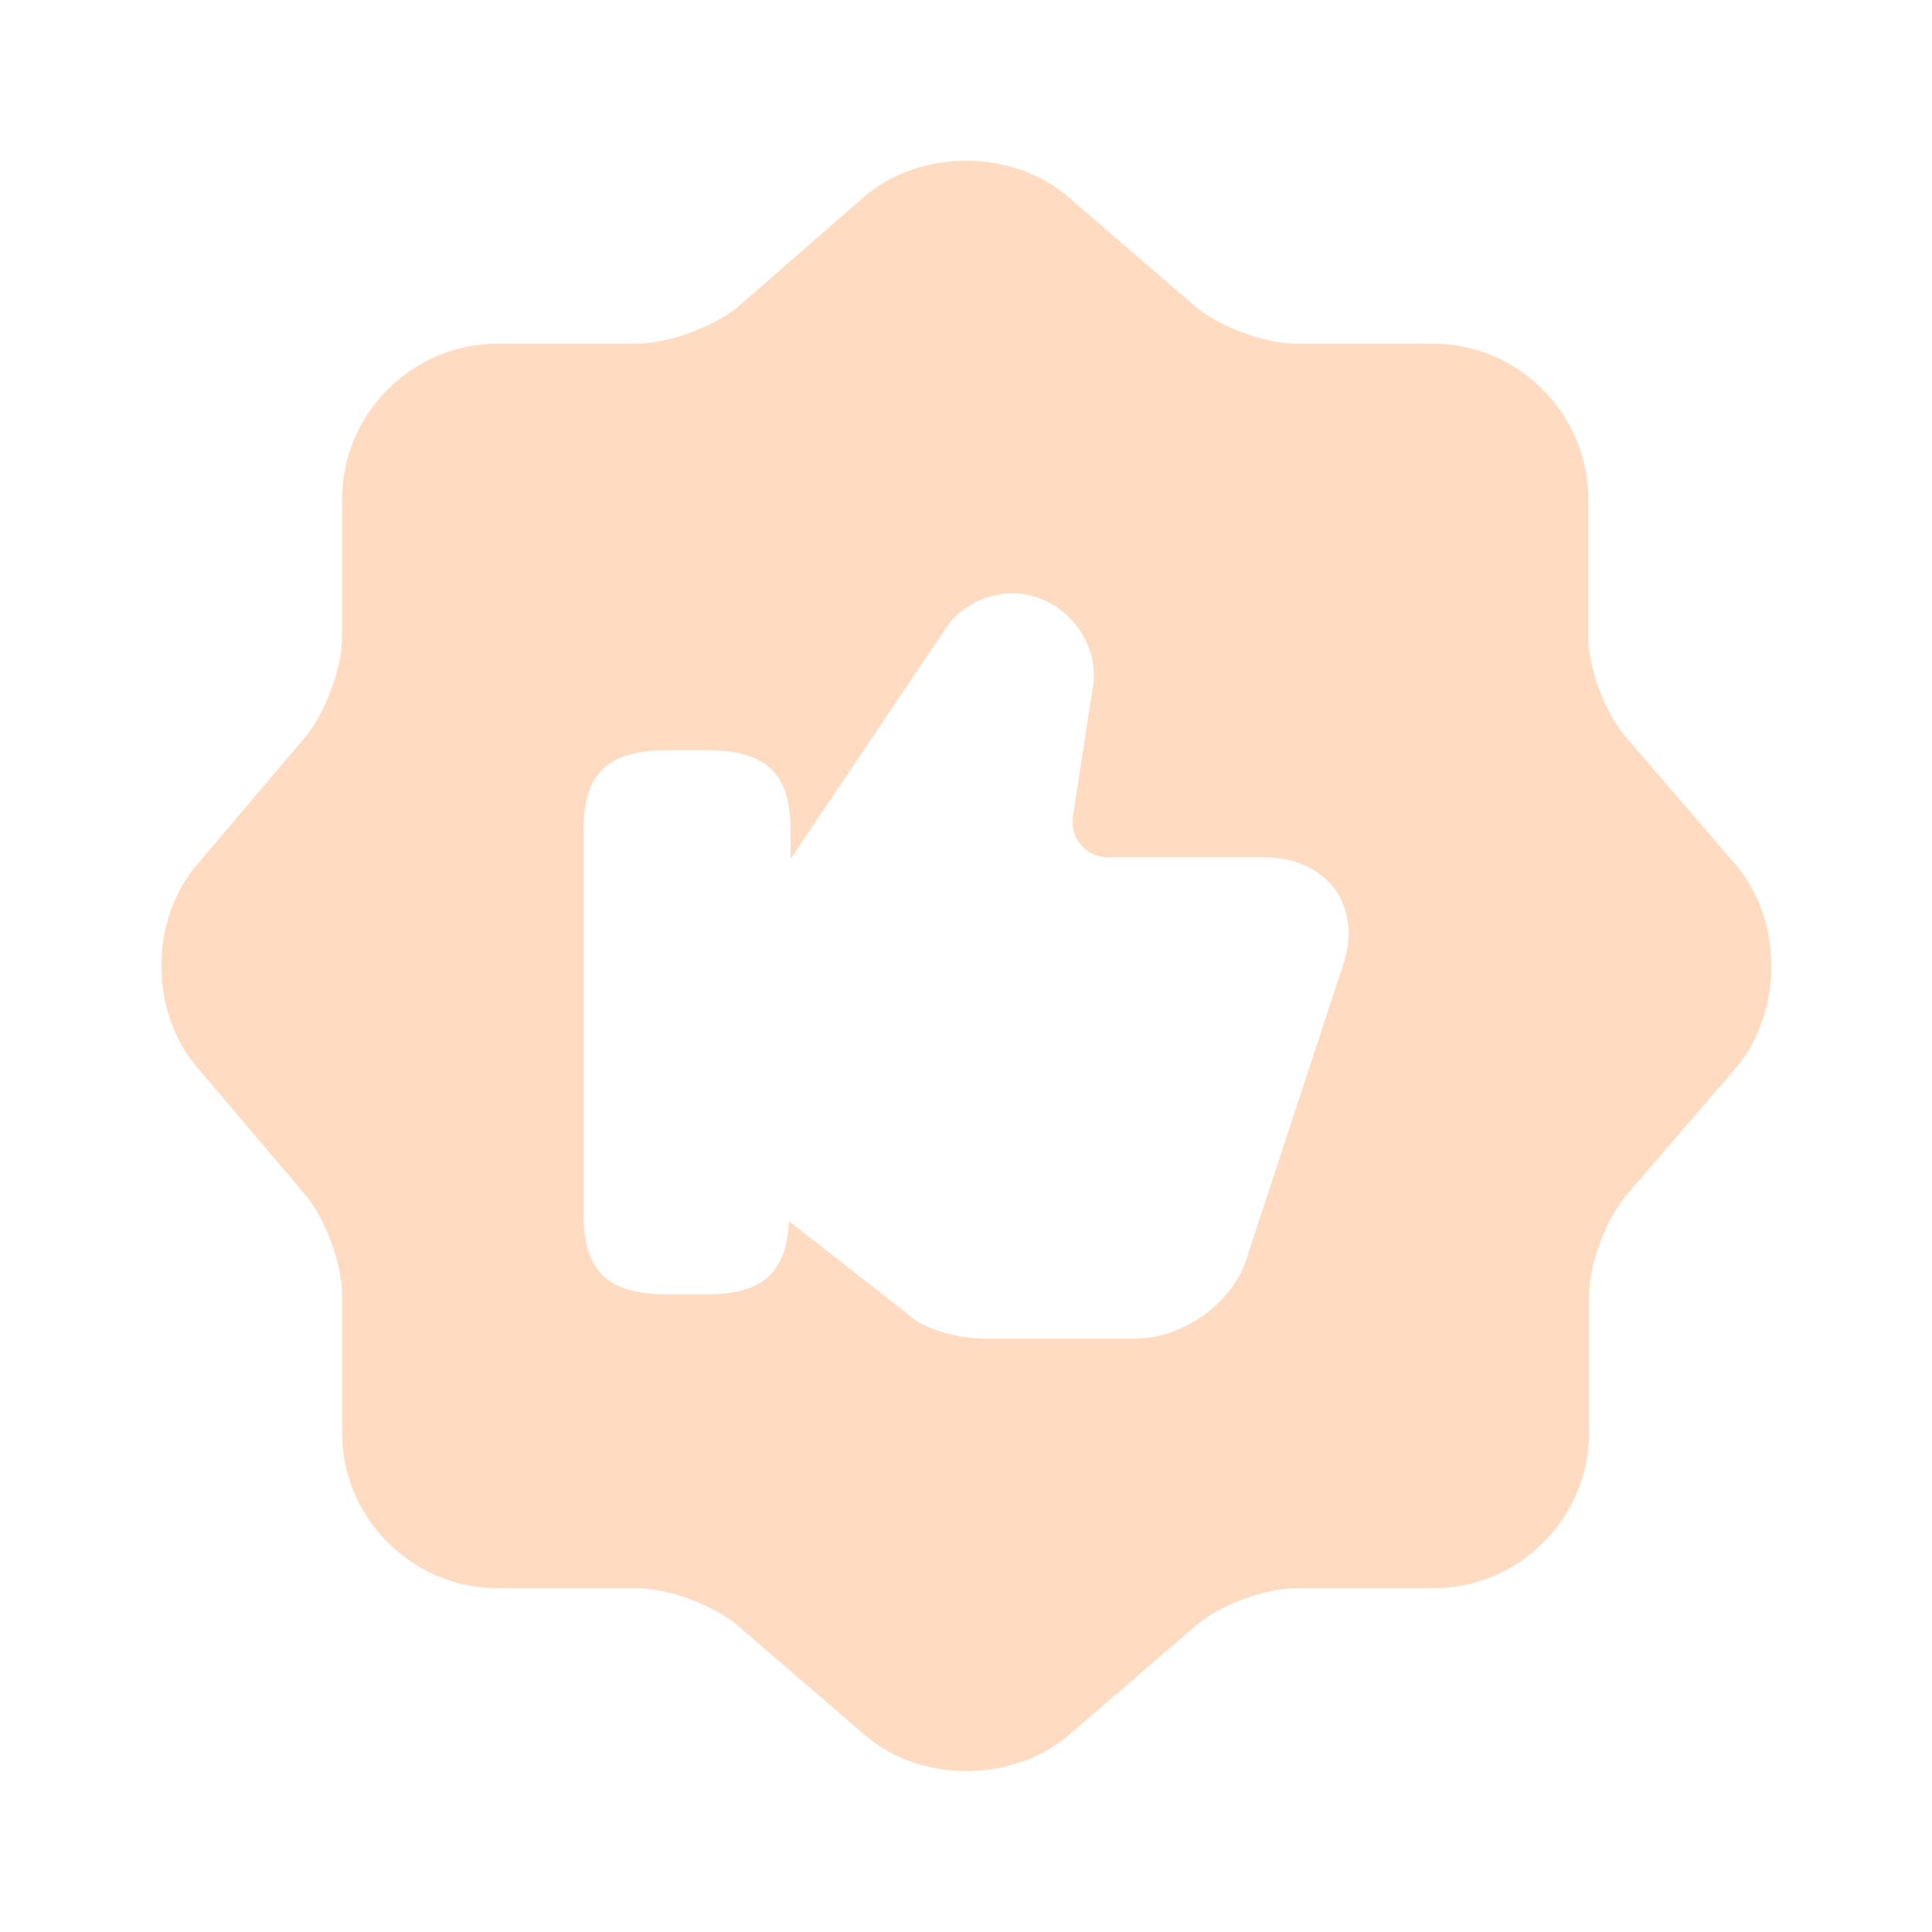
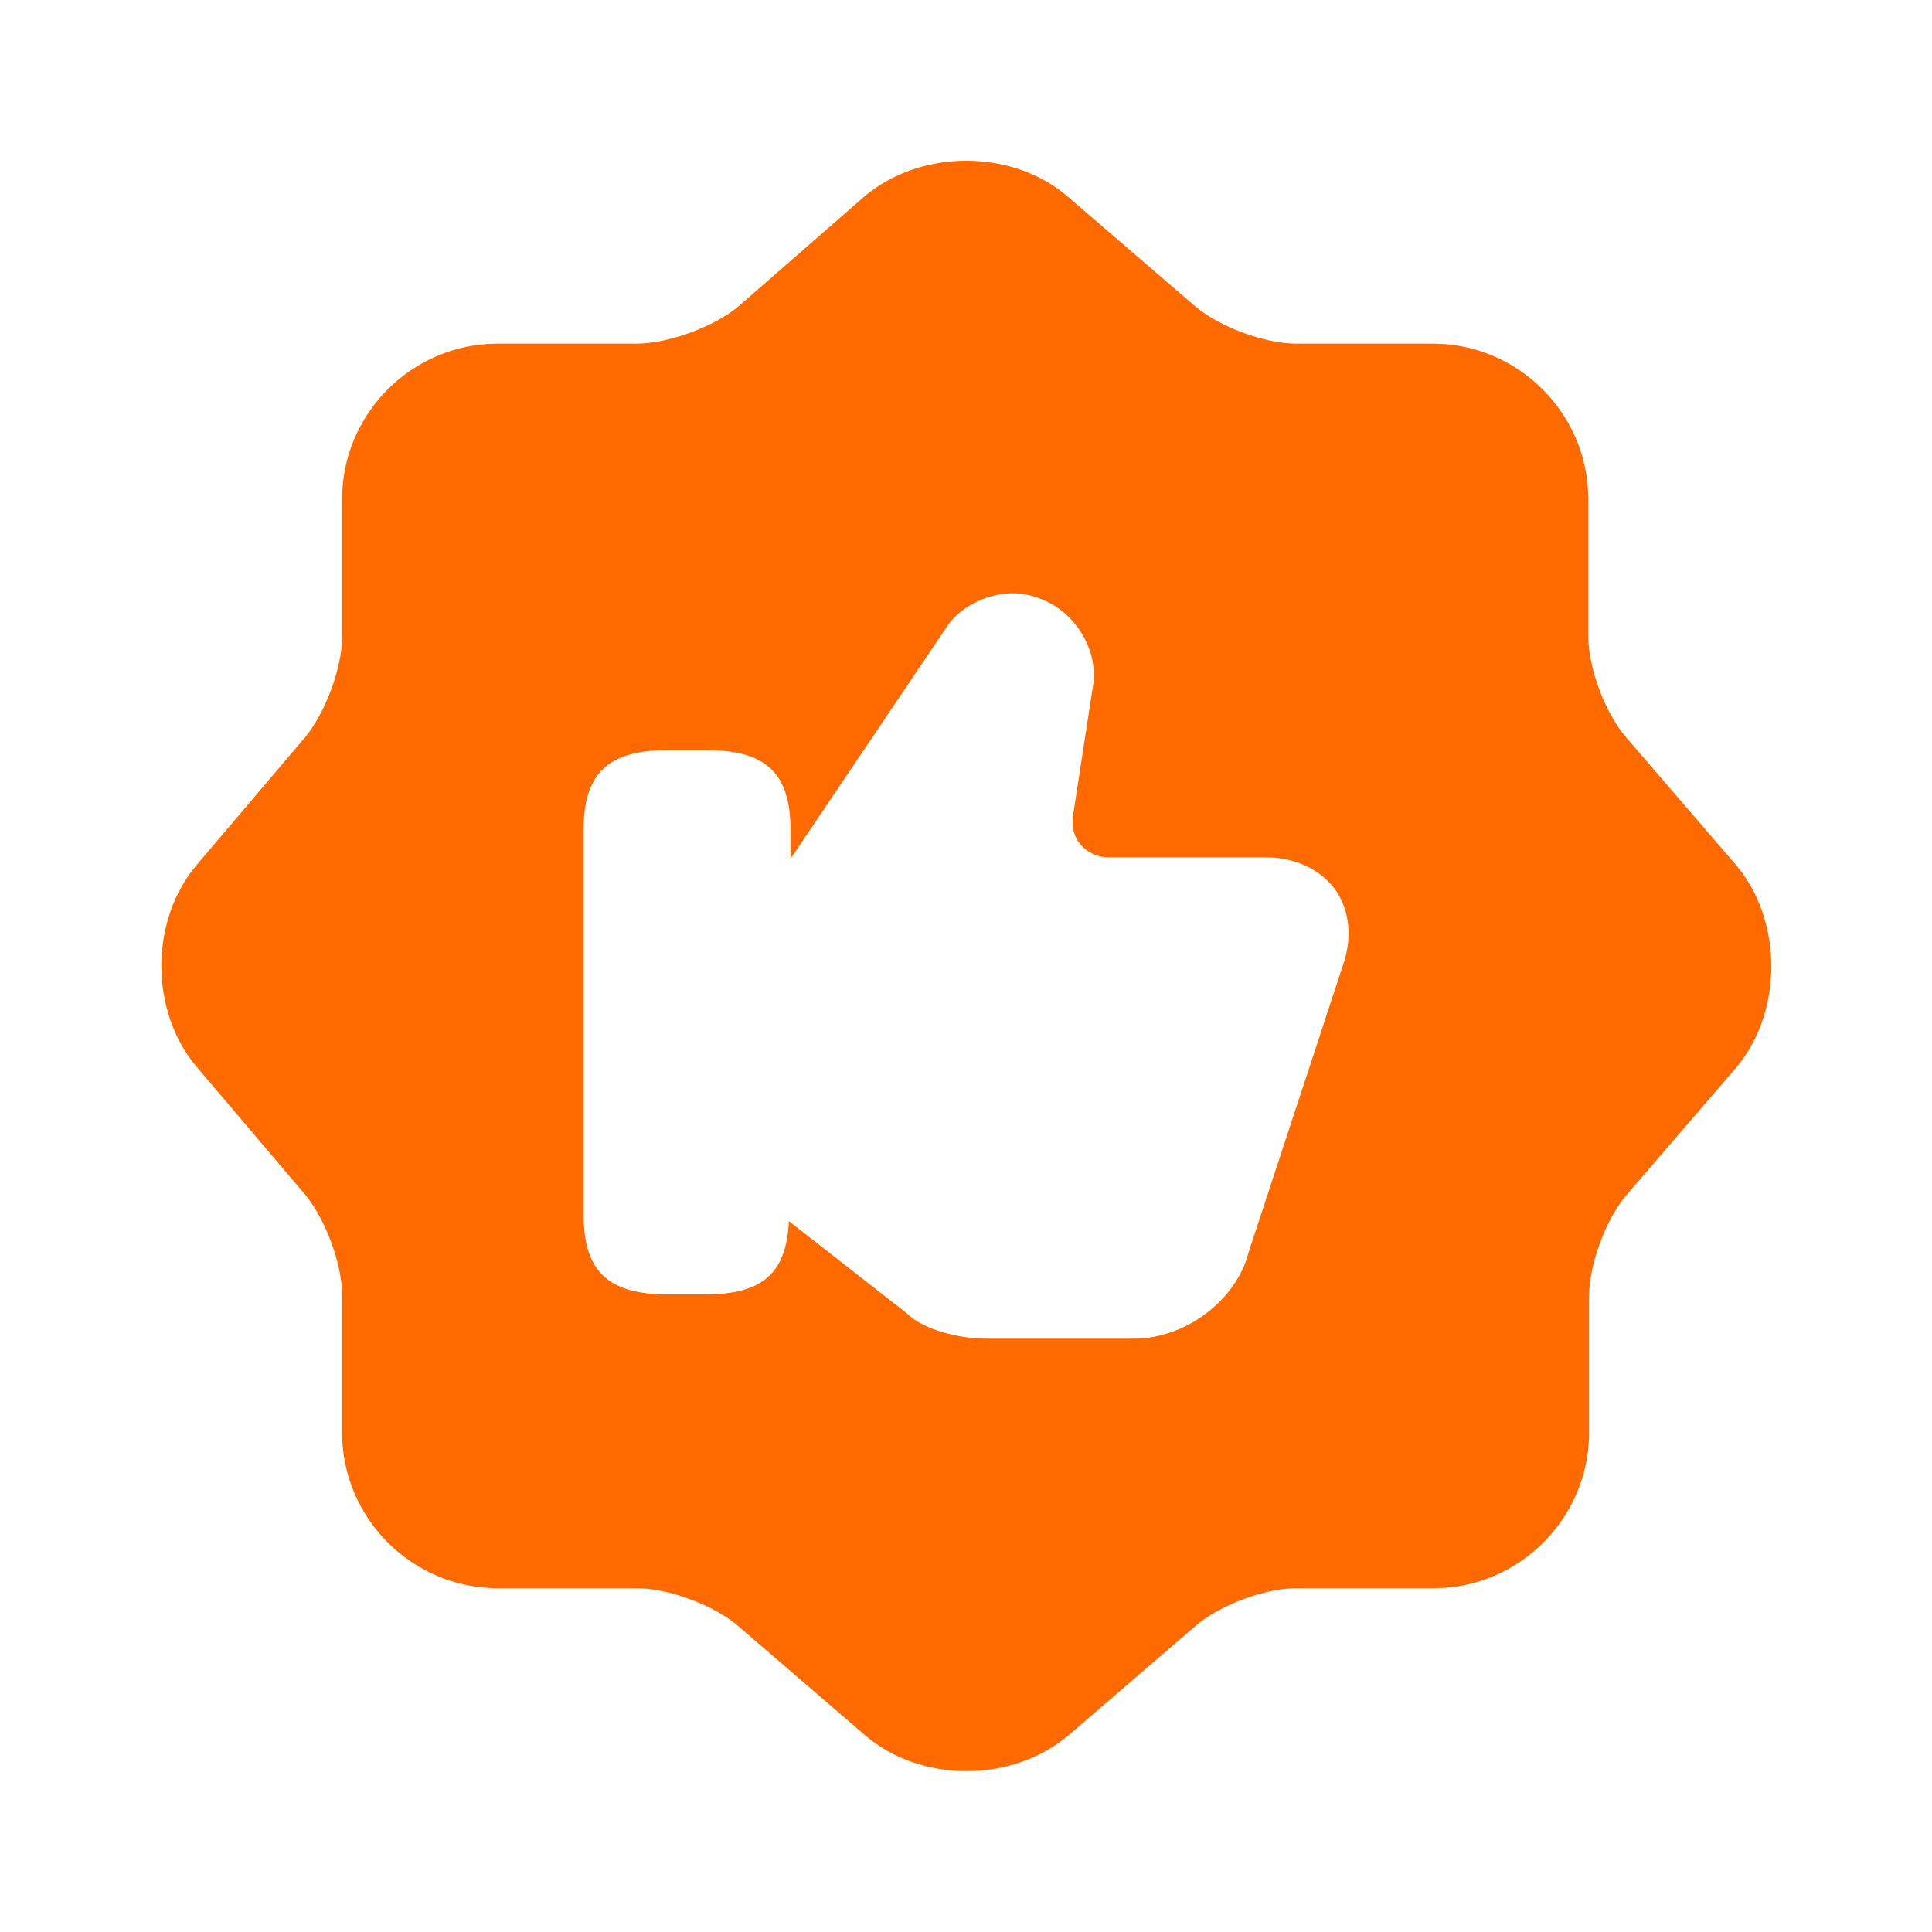
<svg xmlns="http://www.w3.org/2000/svg" width="24" height="24" viewBox="0 0 24 24" fill="none">
-   <path d="M21.56 10.739L20.2 9.159C19.94 8.859 19.73 8.299 19.73 7.899V6.199C19.73 5.139 18.86 4.269 17.8 4.269H16.1C15.71 4.269 15.14 4.059 14.84 3.799L13.26 2.439C12.57 1.849 11.44 1.849 10.74 2.439L9.17 3.809C8.87 4.059 8.3 4.269 7.91 4.269H6.18C5.12 4.269 4.25 5.139 4.25 6.199V7.909C4.25 8.299 4.04 8.859 3.79 9.159L2.44 10.749C1.86 11.439 1.86 12.559 2.44 13.249L3.79 14.839C4.04 15.139 4.25 15.699 4.25 16.089V17.799C4.25 18.859 5.12 19.729 6.18 19.729H7.91C8.3 19.729 8.87 19.939 9.17 20.199L10.75 21.559C11.44 22.149 12.57 22.149 13.27 21.559L14.85 20.199C15.15 19.939 15.71 19.729 16.11 19.729H17.81C18.87 19.729 19.74 18.859 19.74 17.799V16.099C19.74 15.709 19.95 15.139 20.21 14.839L21.57 13.259C22.15 12.569 22.15 11.429 21.56 10.739ZM16.68 11.999L15.51 15.559C15.36 16.149 14.73 16.629 14.09 16.629H12.24C11.92 16.629 11.47 16.519 11.27 16.319L9.8 15.169C9.77 15.809 9.48 16.079 8.77 16.079H8.29C7.55 16.079 7.25 15.789 7.25 15.089V10.309C7.25 9.609 7.55 9.319 8.29 9.319H8.78C9.52 9.319 9.82 9.609 9.82 10.309V10.669L11.76 7.789C11.96 7.479 12.47 7.259 12.9 7.429C13.37 7.589 13.67 8.109 13.57 8.569L13.33 10.129C13.31 10.269 13.34 10.399 13.43 10.499C13.51 10.589 13.63 10.649 13.76 10.649H15.71C16.09 10.649 16.41 10.799 16.6 11.069C16.77 11.329 16.8 11.659 16.68 11.999Z" fill="#FFDCC1" />
+   <path d="M21.56 10.739L20.2 9.159C19.94 8.859 19.73 8.299 19.73 7.899V6.199C19.73 5.139 18.86 4.269 17.8 4.269H16.1C15.71 4.269 15.14 4.059 14.84 3.799L13.26 2.439C12.57 1.849 11.44 1.849 10.74 2.439L9.17 3.809C8.87 4.059 8.3 4.269 7.91 4.269H6.18C5.12 4.269 4.25 5.139 4.25 6.199V7.909C4.25 8.299 4.04 8.859 3.79 9.159L2.44 10.749C1.86 11.439 1.86 12.559 2.44 13.249L3.79 14.839C4.04 15.139 4.25 15.699 4.25 16.089V17.799C4.25 18.859 5.12 19.729 6.18 19.729H7.91C8.3 19.729 8.87 19.939 9.17 20.199L10.75 21.559C11.44 22.149 12.57 22.149 13.27 21.559L14.85 20.199C15.15 19.939 15.71 19.729 16.11 19.729H17.81C18.87 19.729 19.74 18.859 19.74 17.799V16.099C19.74 15.709 19.95 15.139 20.21 14.839L21.57 13.259C22.15 12.569 22.15 11.429 21.56 10.739ZM16.68 11.999L15.51 15.559C15.36 16.149 14.73 16.629 14.09 16.629H12.24C11.92 16.629 11.47 16.519 11.27 16.319L9.8 15.169C9.77 15.809 9.48 16.079 8.77 16.079H8.29C7.55 16.079 7.25 15.789 7.25 15.089V10.309C7.25 9.609 7.55 9.319 8.29 9.319H8.78C9.52 9.319 9.82 9.609 9.82 10.309V10.669L11.76 7.789C11.96 7.479 12.47 7.259 12.9 7.429C13.37 7.589 13.67 8.109 13.57 8.569L13.33 10.129C13.31 10.269 13.34 10.399 13.43 10.499C13.51 10.589 13.63 10.649 13.76 10.649H15.71C16.09 10.649 16.41 10.799 16.6 11.069C16.77 11.329 16.8 11.659 16.68 11.999Z" fill="#FE6A00" />
</svg>
